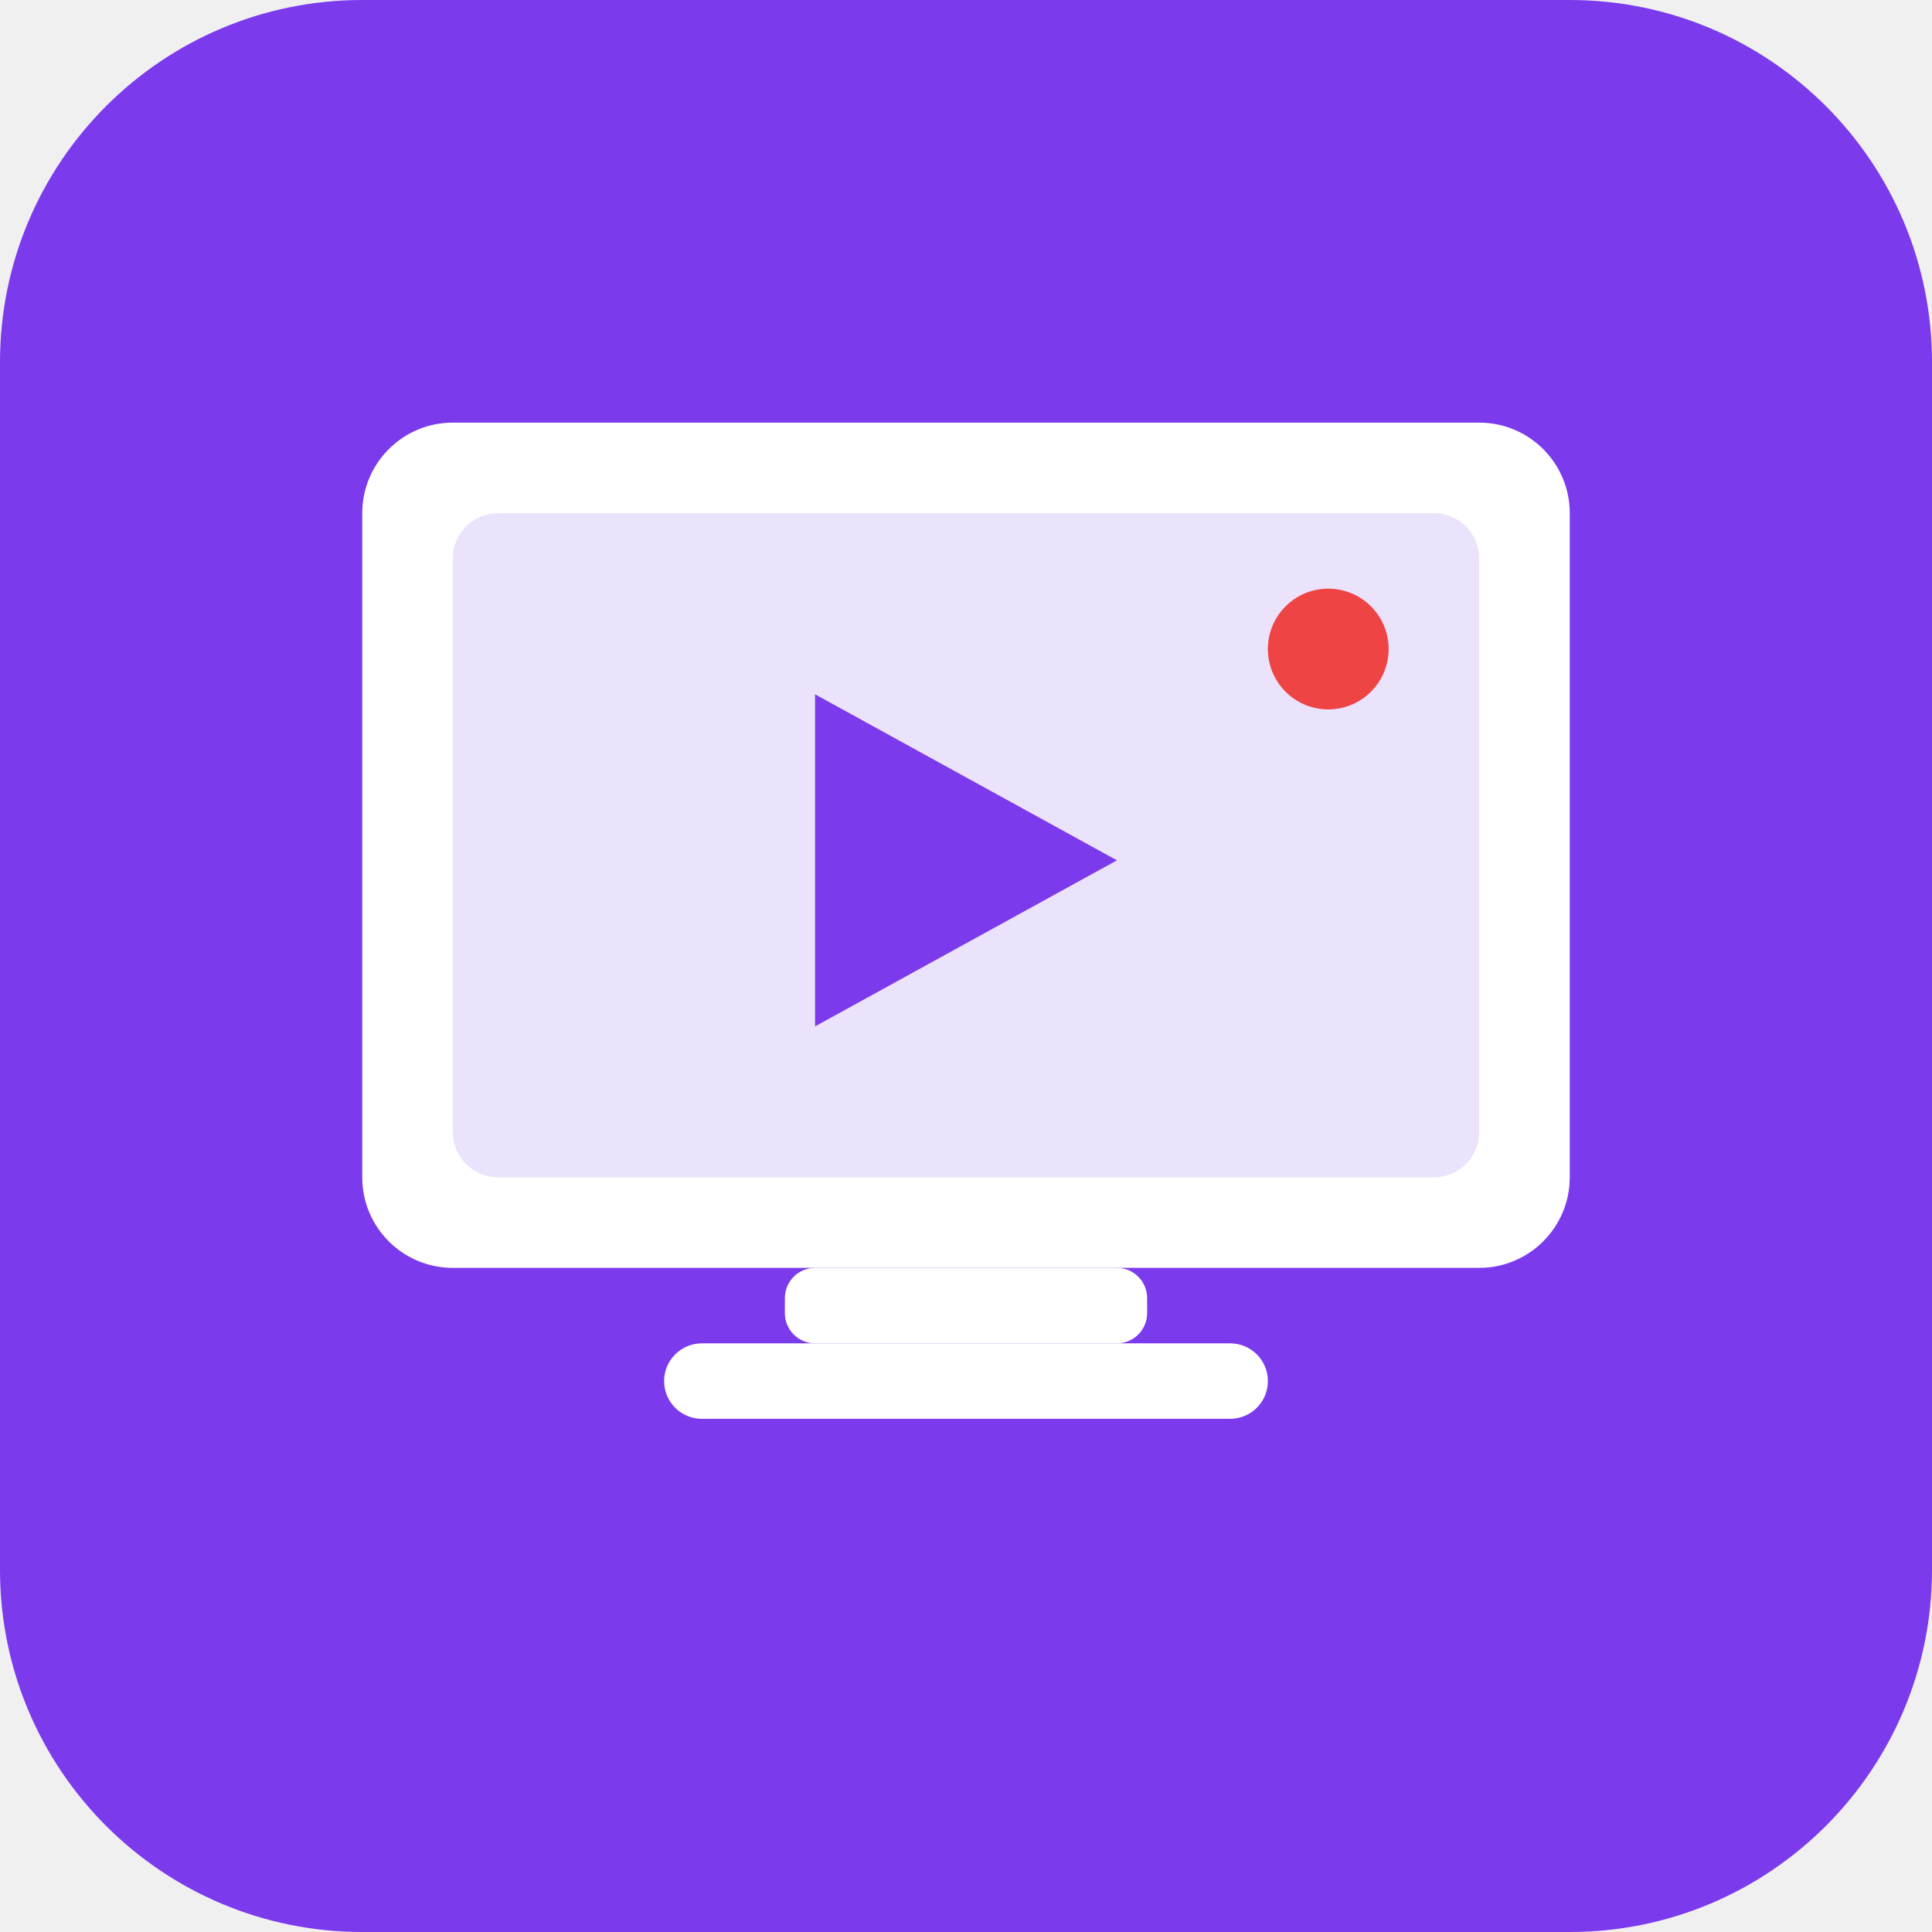
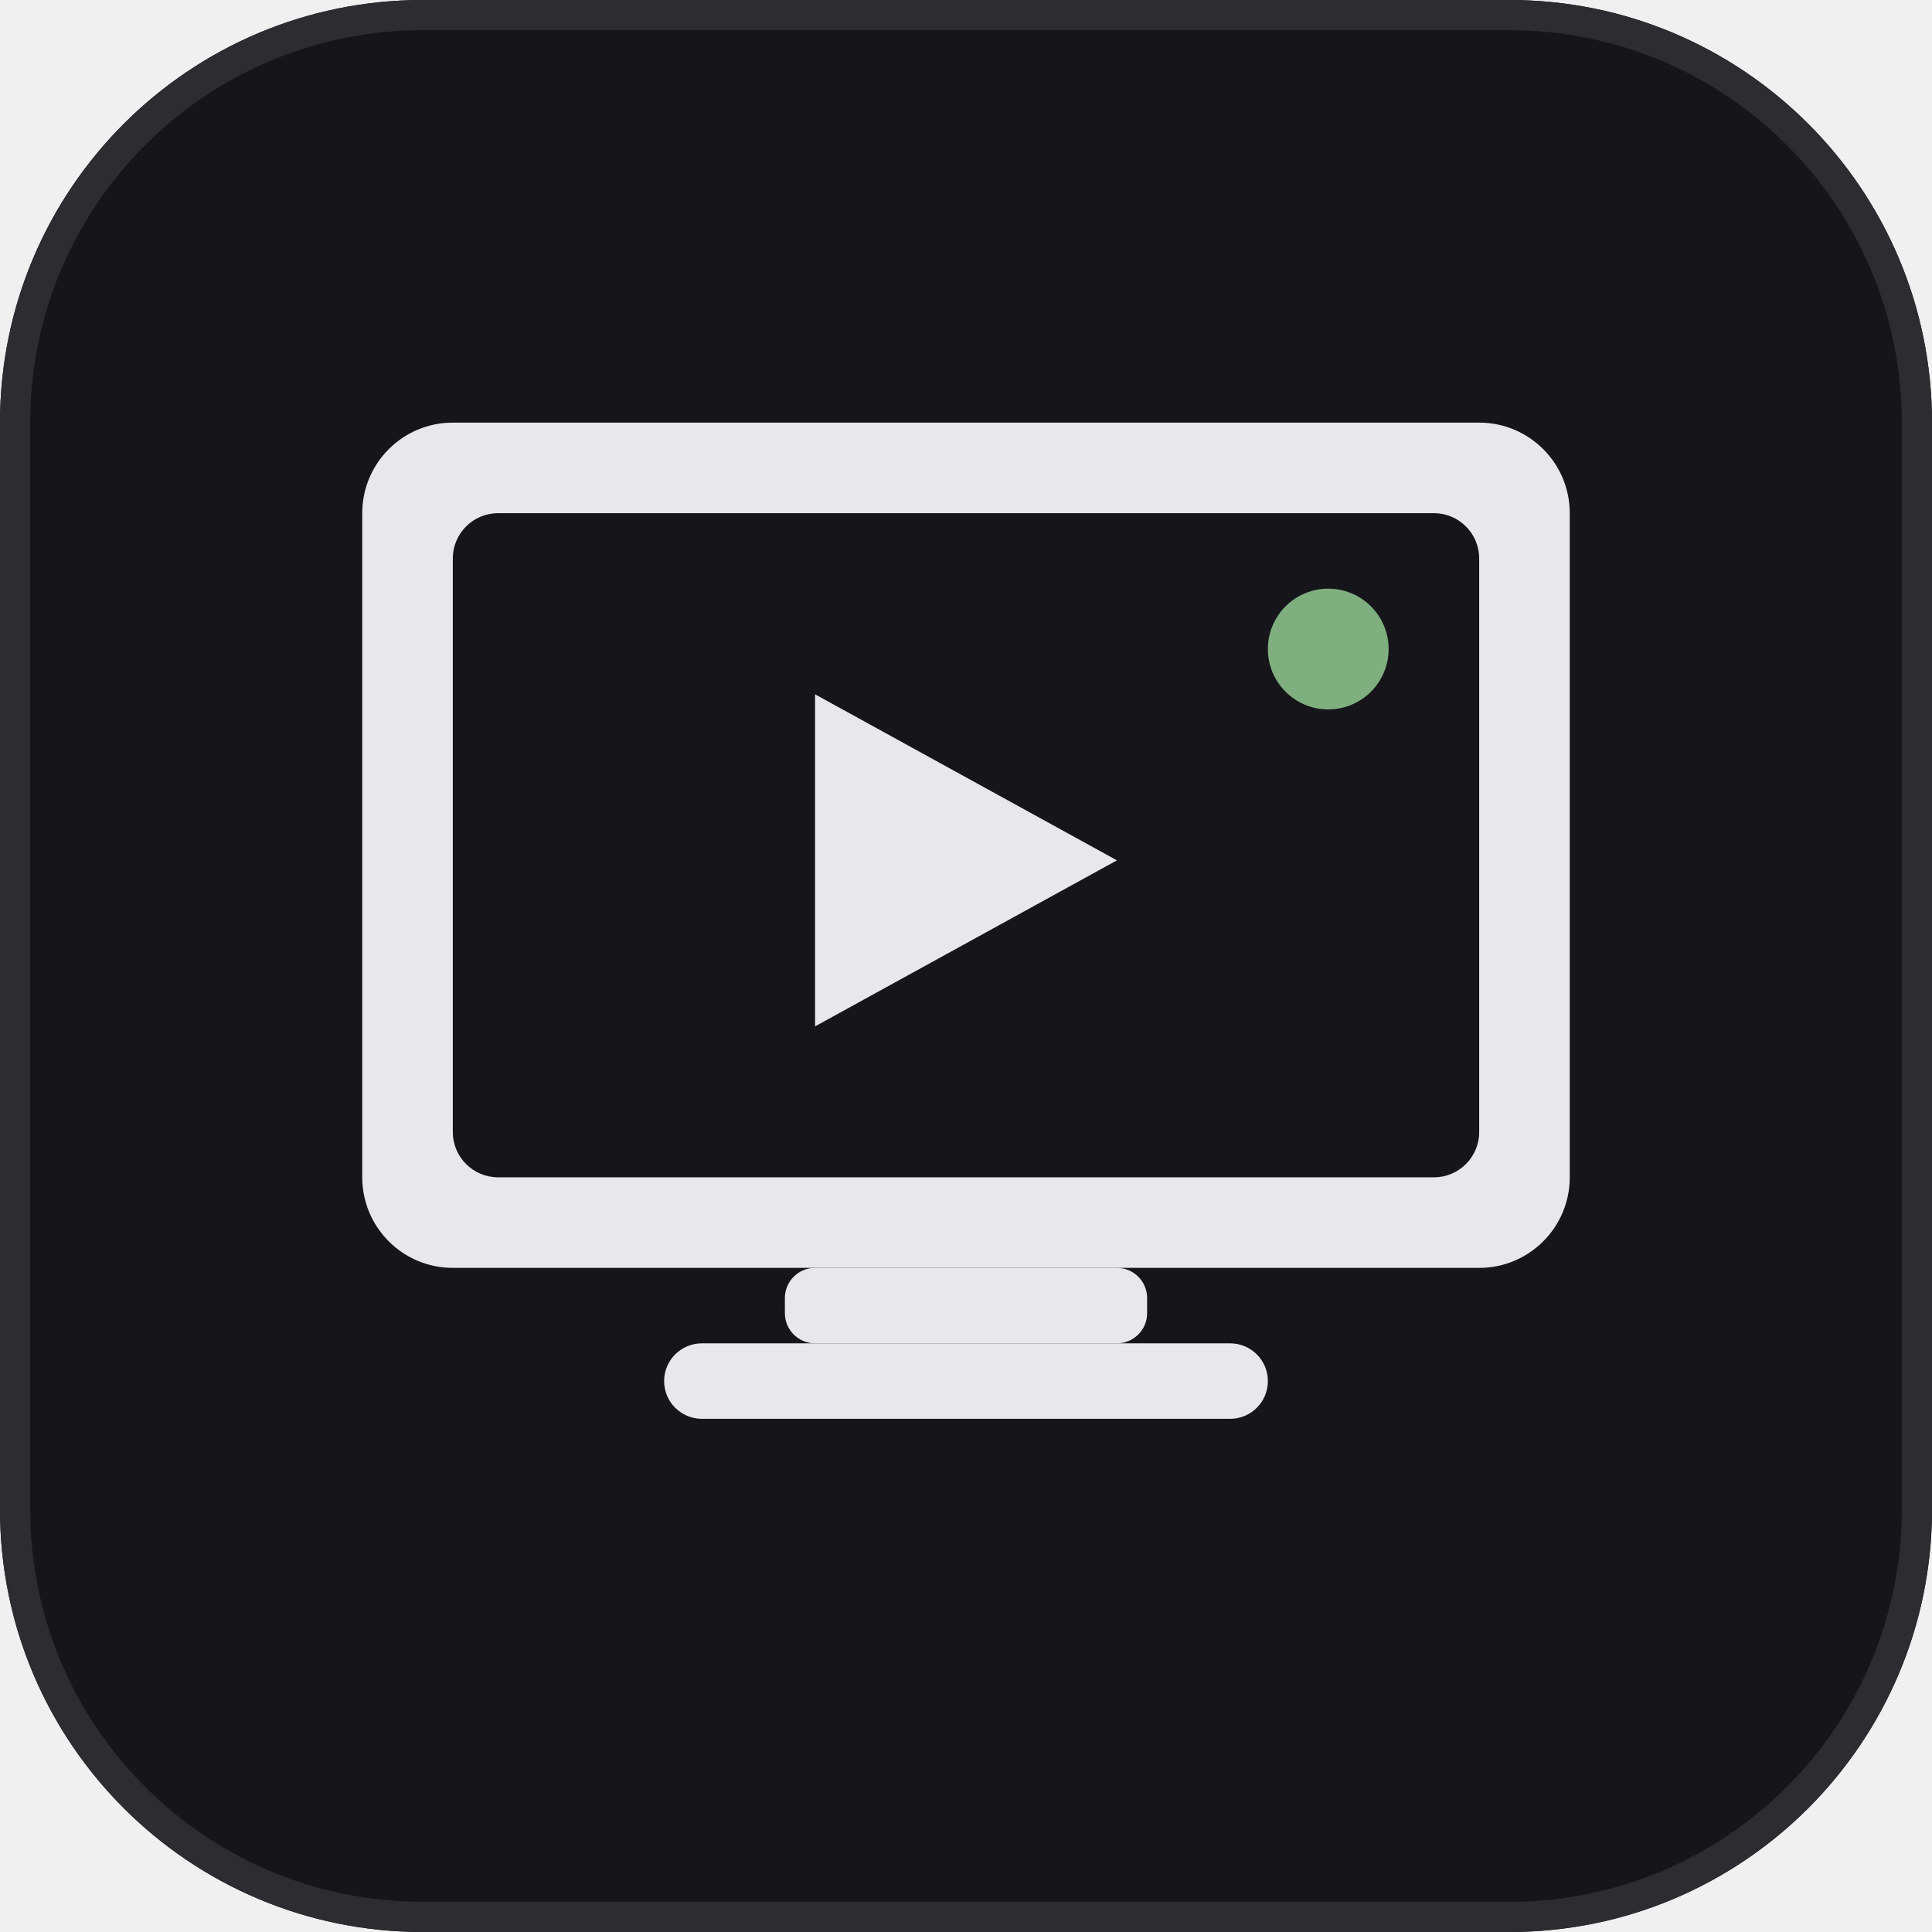
<svg xmlns="http://www.w3.org/2000/svg" width="128" height="128" viewBox="0 0 128 128">
-   <rect width="128" height="128" rx="24" fill="#7C3AED" />
-   <rect x="24" y="28" width="80" height="56" rx="6" fill="#FFFFFF" />
-   <rect x="30" y="34" width="68" height="44" rx="3" fill="#7C3AED" opacity="0.15" />
-   <polygon points="54,46 54,68 74,57" fill="#7C3AED" />
-   <circle cx="88" cy="43" r="4" fill="#EF4444" />
-   <rect x="52" y="84" width="24" height="5" rx="2" fill="#FFFFFF" />
-   <rect x="44" y="89" width="40" height="5" rx="2.5" fill="#FFFFFF" />
+   <rect width="128" height="128" rx="28" fill="#16161a" />
+   <rect x="1" y="1" width="126" height="126" rx="27" fill="none" stroke="#2c2c31" stroke-width="2" />
+   <rect x="24" y="28" width="80" height="56" rx="6" fill="#e8e8ec" />
+   <rect x="30" y="34" width="68" height="44" rx="3" fill="#16161a" />
+   <polygon points="54,46 54,68 74,57" fill="#e8e8ec" />
+   <circle cx="88" cy="43" r="4" fill="#7fae7f" />
+   <rect x="52" y="84" width="24" height="5" rx="2" fill="#e8e8ec" />
+   <rect x="44" y="89" width="40" height="5" rx="2.5" fill="#e8e8ec" />
</svg>
